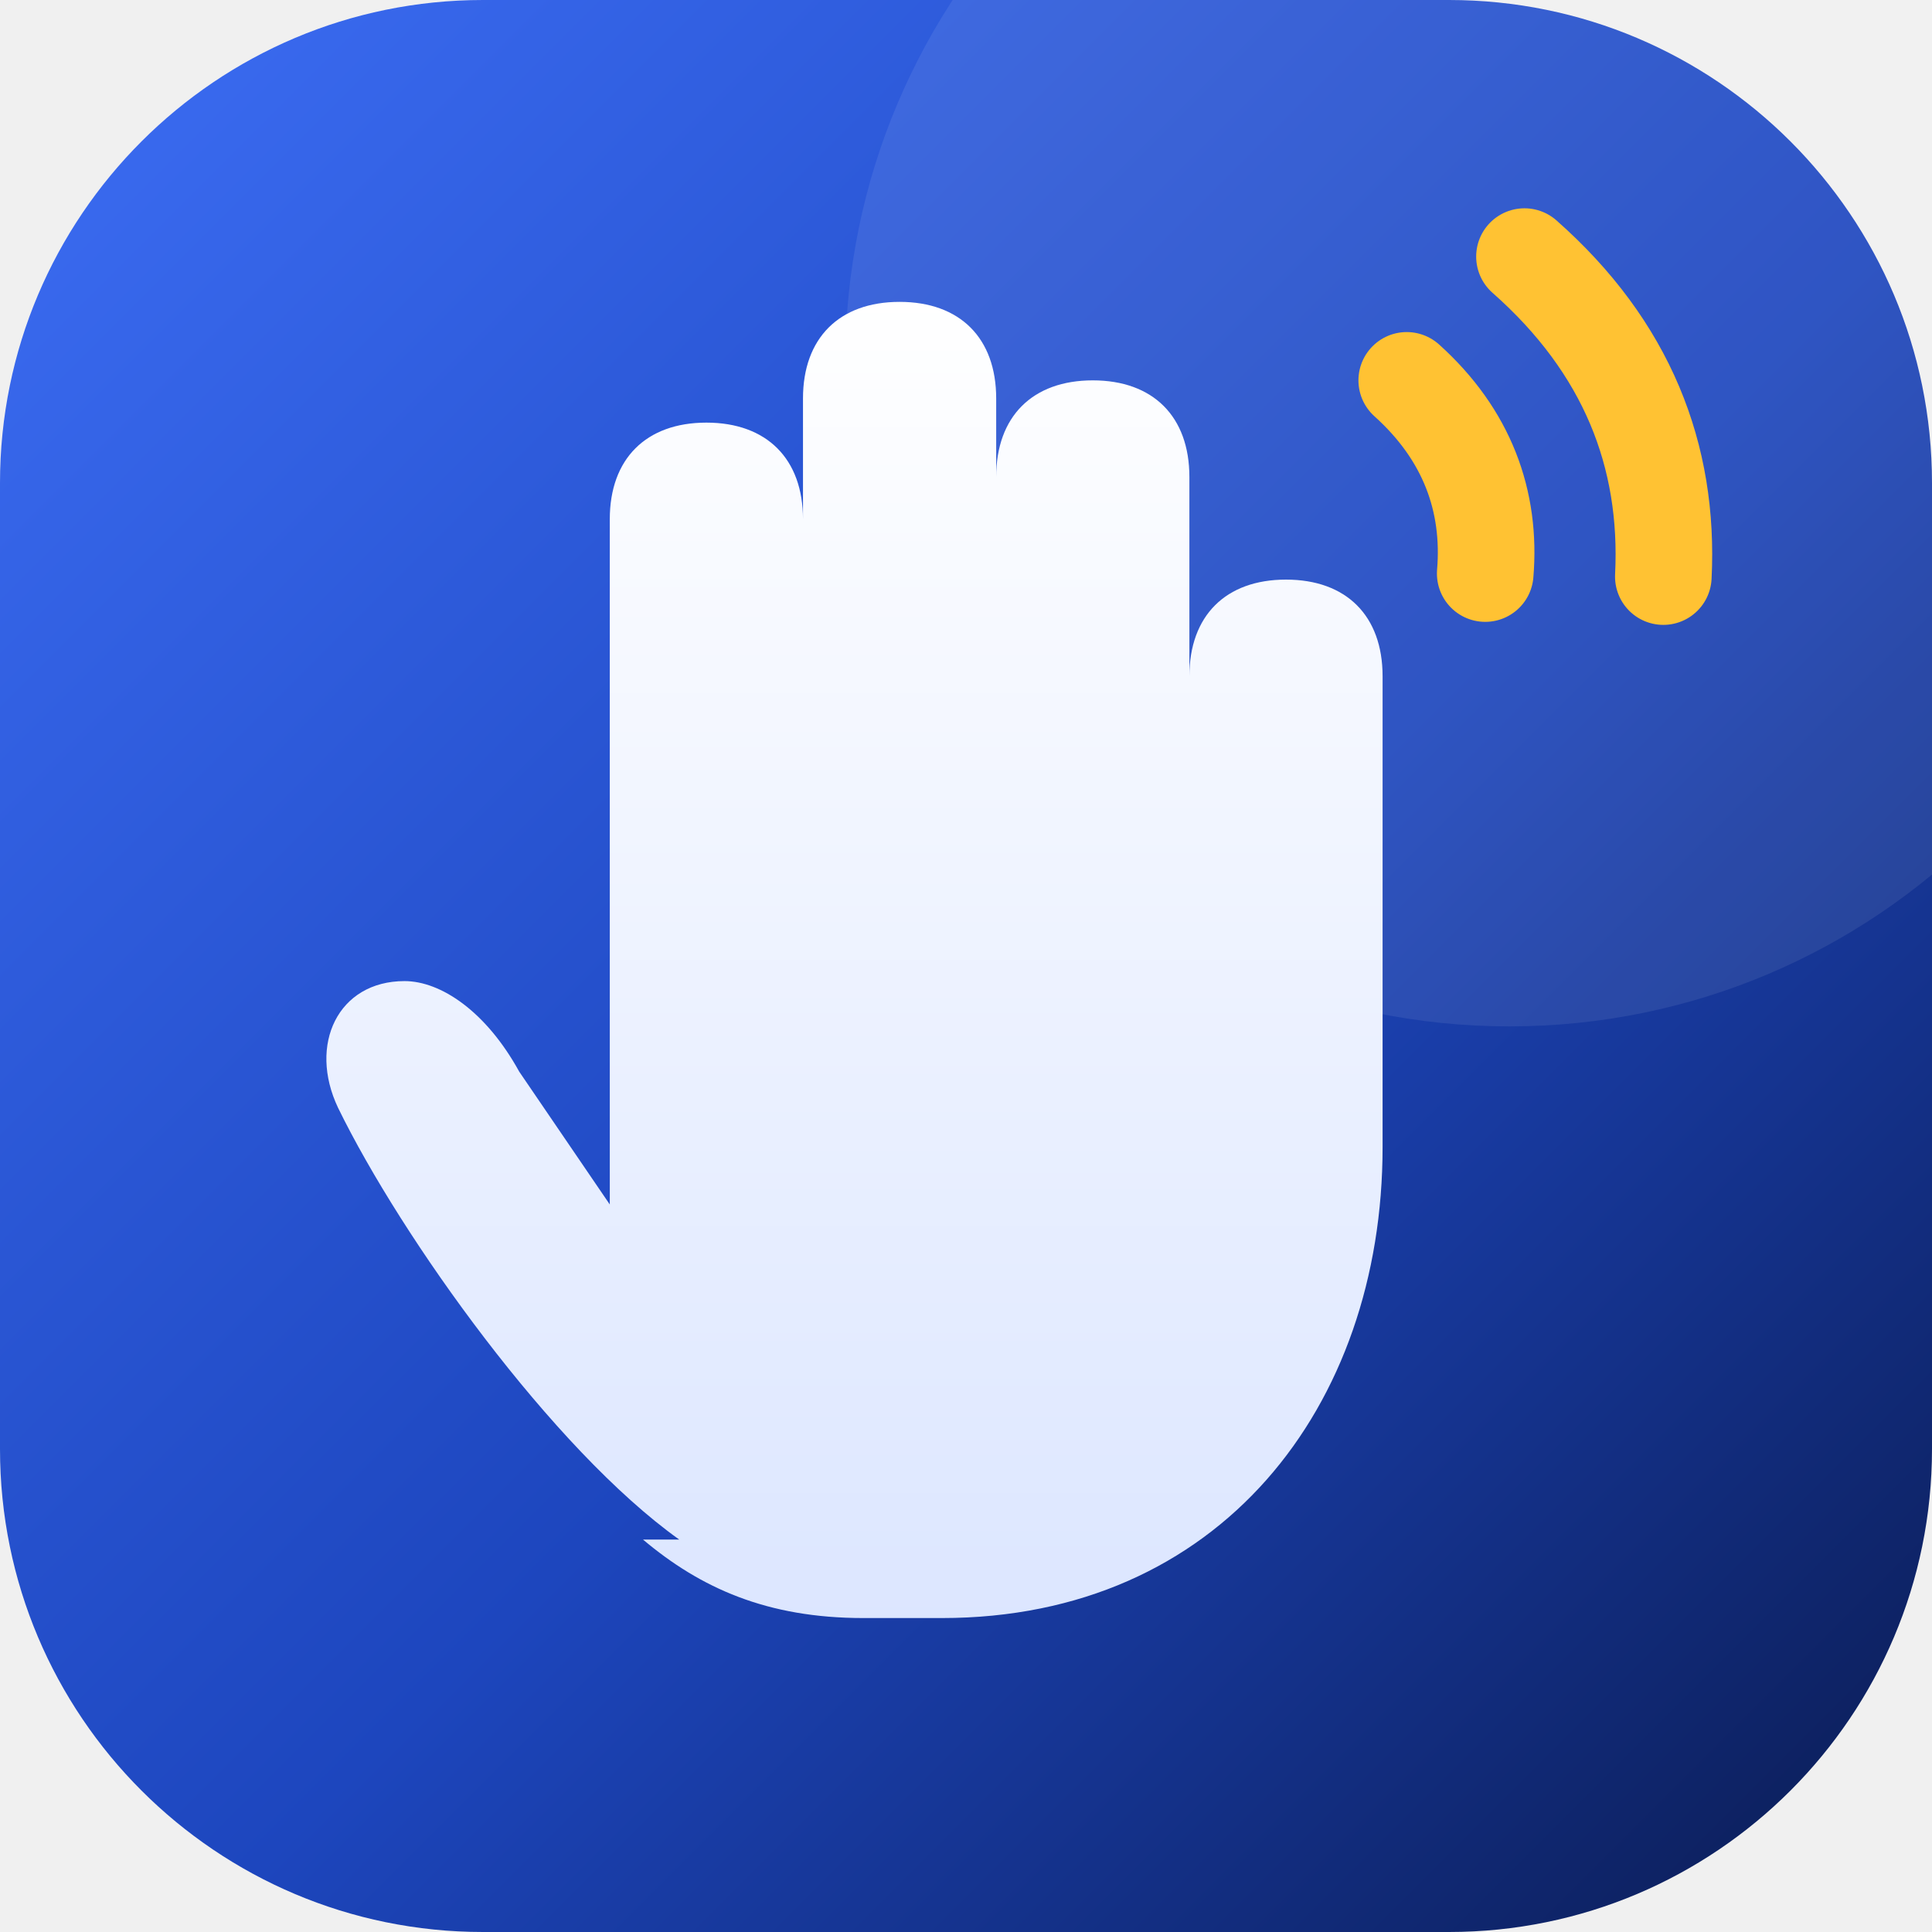
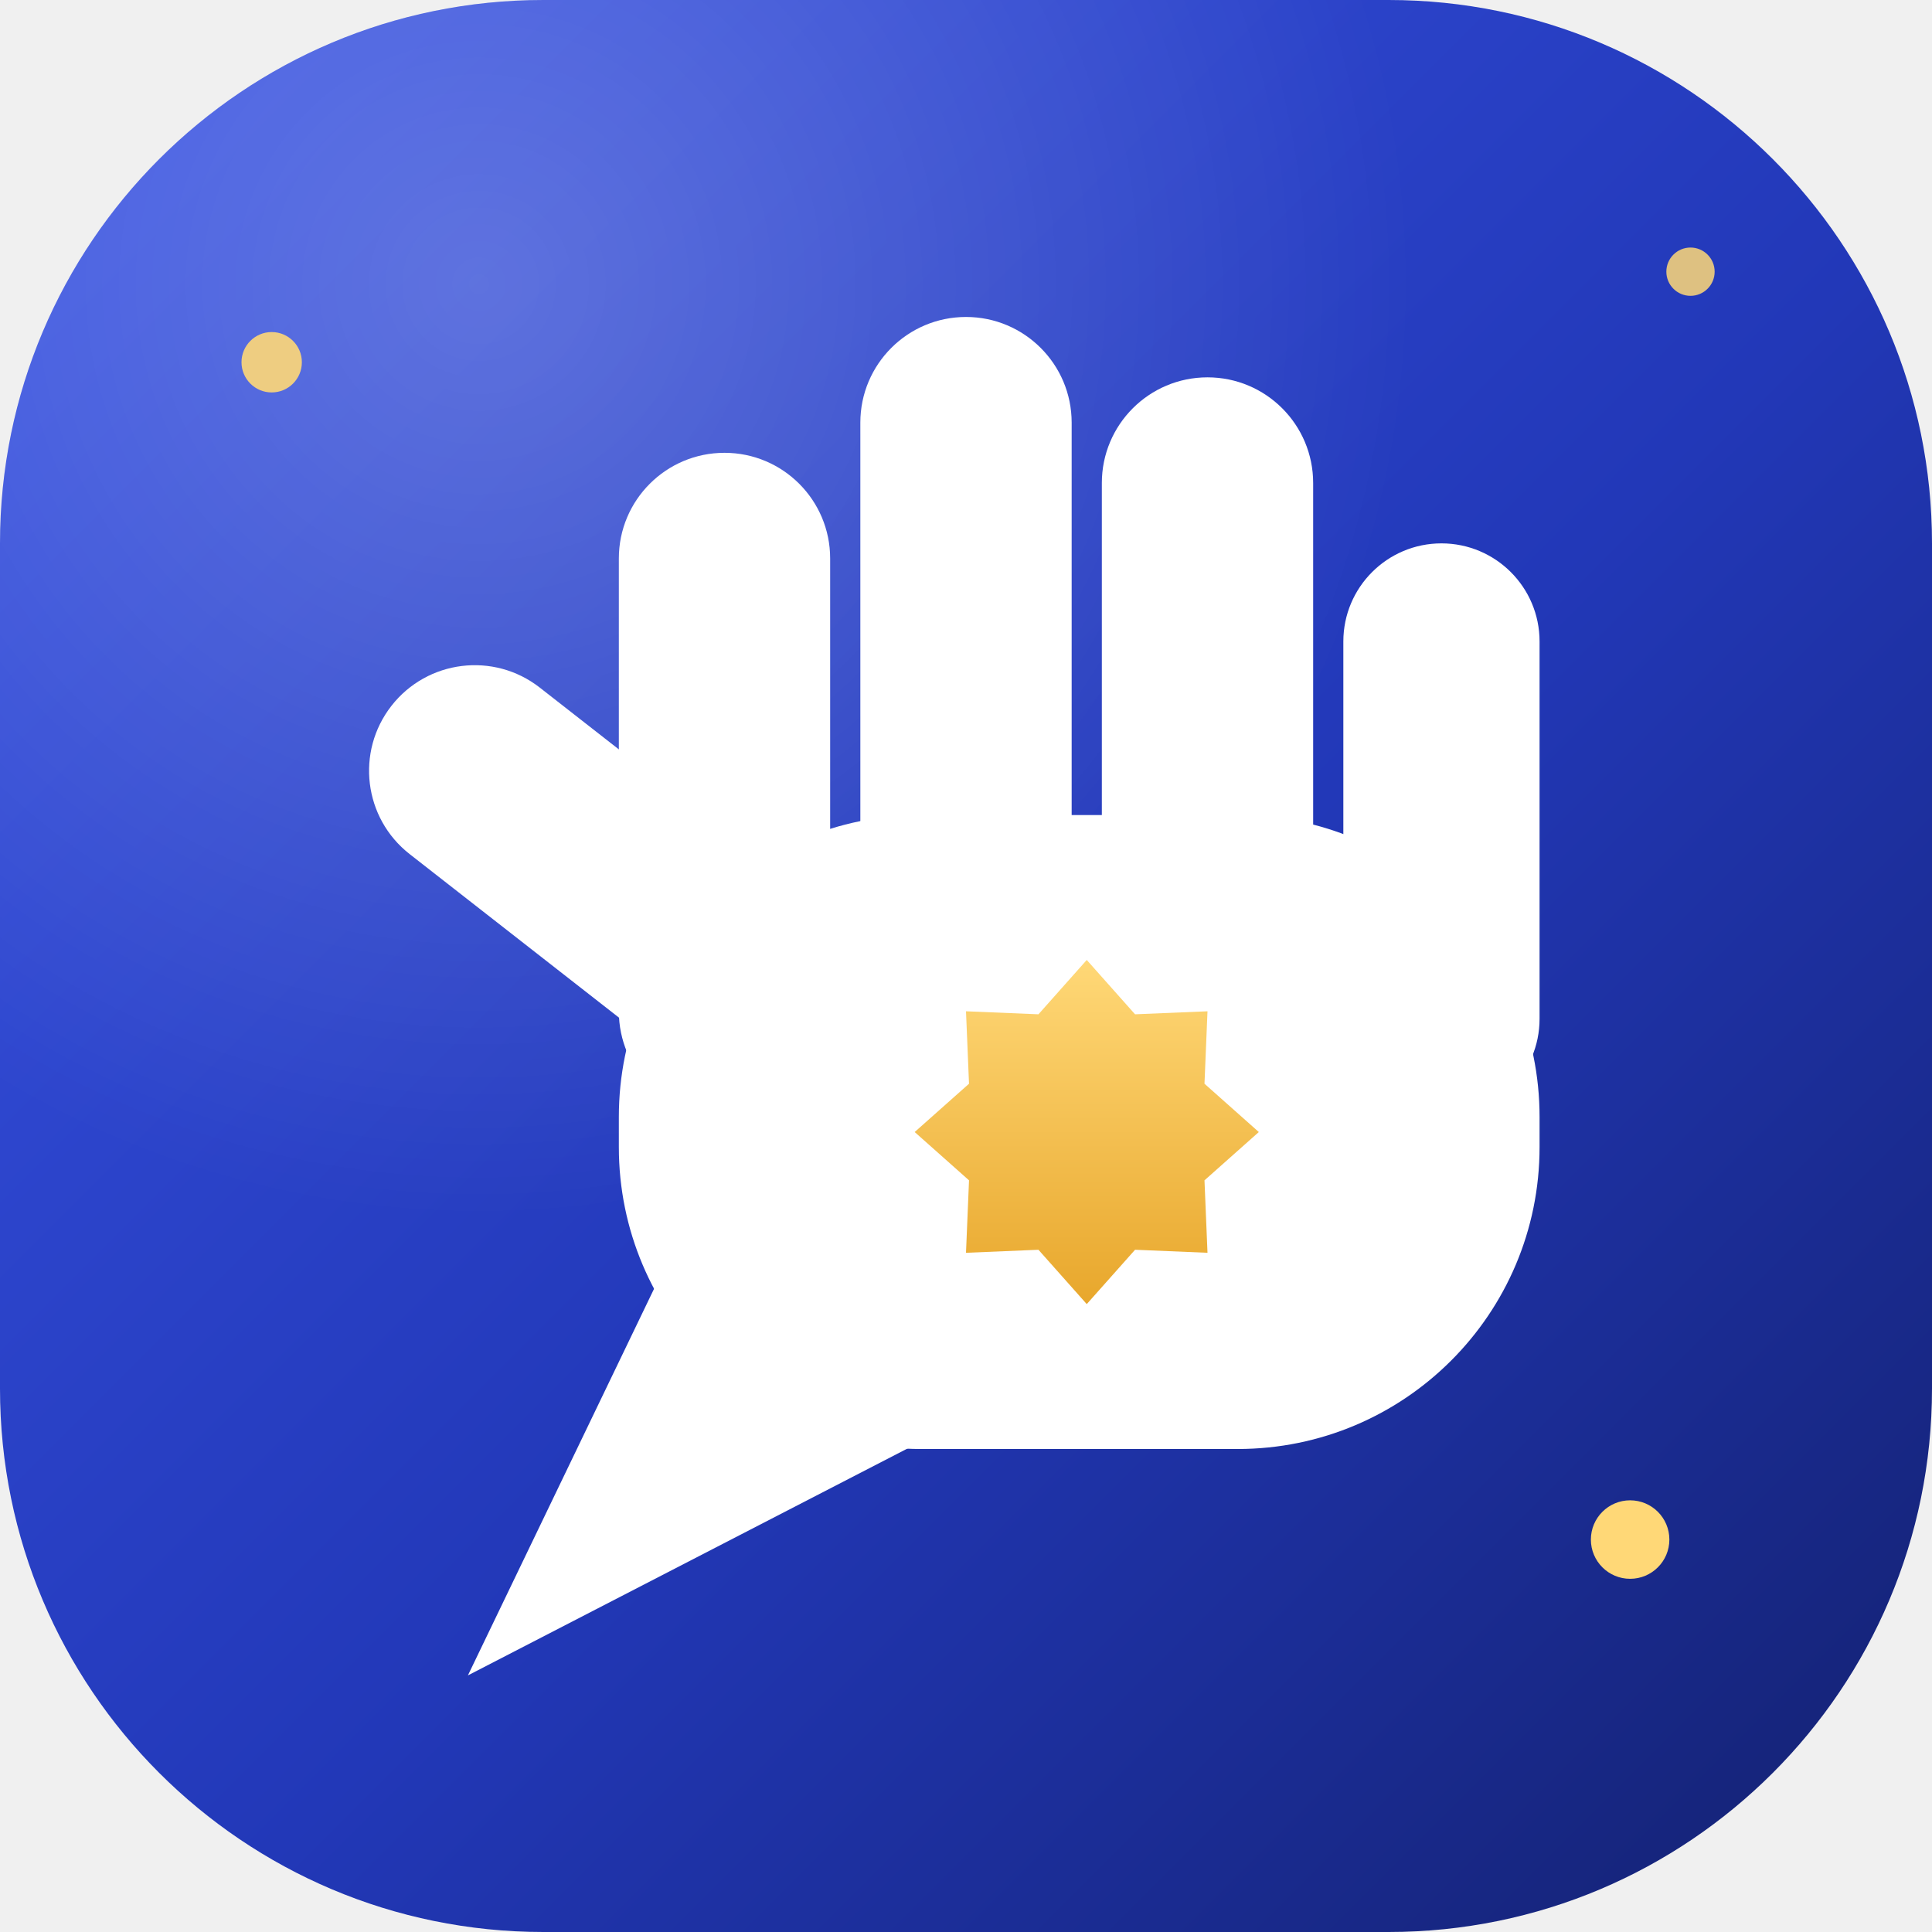
<svg xmlns="http://www.w3.org/2000/svg" viewBox="0 0 64 64">
  <defs>
-     <linearGradient id="bg" x1="0" y1="0" x2="1" y2="1">
-       <stop offset="0" stop-color="#3D6EF5" />
-       <stop offset="0.55" stop-color="#1D46BE" />
-       <stop offset="1" stop-color="#0A1A4F" />
+     <linearGradient id="l" x1="0" y1="0" x2="1" y2="1">
+       <stop offset="0" stop-color="#3A55E6" />
+       <stop offset=".55" stop-color="#2238B8" />
+       <stop offset="1" stop-color="#13206E" />
    </linearGradient>
-     <linearGradient id="hand" x1="0" y1="0" x2="0" y2="1">
-       <stop offset="0" stop-color="#FFFFFF" />
-       <stop offset="1" stop-color="#DCE6FF" />
+     <radialGradient id="s" cx=".25" cy=".15" r=".8">
+       <stop offset="0" stop-color="#fff" stop-opacity=".22" />
+       <stop offset=".6" stop-color="#fff" stop-opacity="0" />
+     </radialGradient>
+     <linearGradient id="g" x1="0" y1="0" x2="0" y2="1">
+       <stop offset="0" stop-color="#FFD877" />
+       <stop offset="1" stop-color="#E8A72C" />
    </linearGradient>
  </defs>
-   <rect width="64" height="64" rx="16" fill="url(#bg)" />
-   <circle cx="50" cy="12" r="22" fill="#FFFFFF" opacity="0.08" />
-   <path d="M22.5 51c-4.2-3-9.2-10-11.3-14.3-1-2.1 0-4.2 2.2-4.2 1.2 0 2.7 1 3.8 3l3 4.4V17.2c0-2 1.2-3.2 3.2-3.2s3.2 1.2 3.2 3.2V29V13.2c0-2 1.2-3.2 3.2-3.2s3.2 1.2 3.2 3.2V29V15.8c0-2 1.2-3.2 3.2-3.2s3.2 1.2 3.2 3.2V31v-8.6c0-2 1.2-3.2 3.2-3.2s3.2 1.2 3.2 3.2V38c0 8.6-5.4 15.6-14.6 15.6h-2.6c-3.2 0-5.4-1-7.3-2.6z" fill="url(#hand)" />
-   <path d="M50.5 8.5c3.4 3 4.8 6.6 4.6 10.6M46.6 12.6c2 1.8 2.8 4 2.6 6.4" stroke="#FFC233" stroke-width="3.2" stroke-linecap="round" fill="none" />
+   <rect width="64" height="64" rx="18" fill="url(#l)" />
+   <rect width="64" height="64" rx="18" fill="url(#s)" />
+   <g fill="#FFD877">
+     <circle cx="54" cy="51" r="1.3" opacity="1" />
+     <circle cx="9" cy="12" r="1" opacity=".9" />
+     <circle cx="56" cy="9" r=".8" opacity=".85" />
+   </g>
+   <g fill="#fff">
+     <rect x="20.5" y="15" width="7" height="22" rx="3.5" />
+     <rect x="28.5" y="10.5" width="7" height="26" rx="3.5" />
+     <rect x="36.5" y="12.5" width="7" height="24" rx="3.5" />
+     <rect x="44.5" y="18" width="6.5" height="19" rx="3.25" />
+     <rect x="20.5" y="27" width="30.5" height="21" rx="10" />
+     <rect x="10" y="28.5" width="17" height="7" rx="3.5" transform="rotate(38 24 32)" />
+     <path d="M22 42 31 47.5 15.5 55.5Z" />
+   </g>
+   <path fill="url(#g)" d="M36 31.8l1.6 1.8 2.4-.1-.1 2.4 1.8 1.6-1.8 1.6.1 2.4-2.4-.1-1.6 1.8-1.6-1.8-2.4.1.1-2.4-1.8-1.6 1.8-1.6-.1-2.4 2.4.1z" />
</svg>
